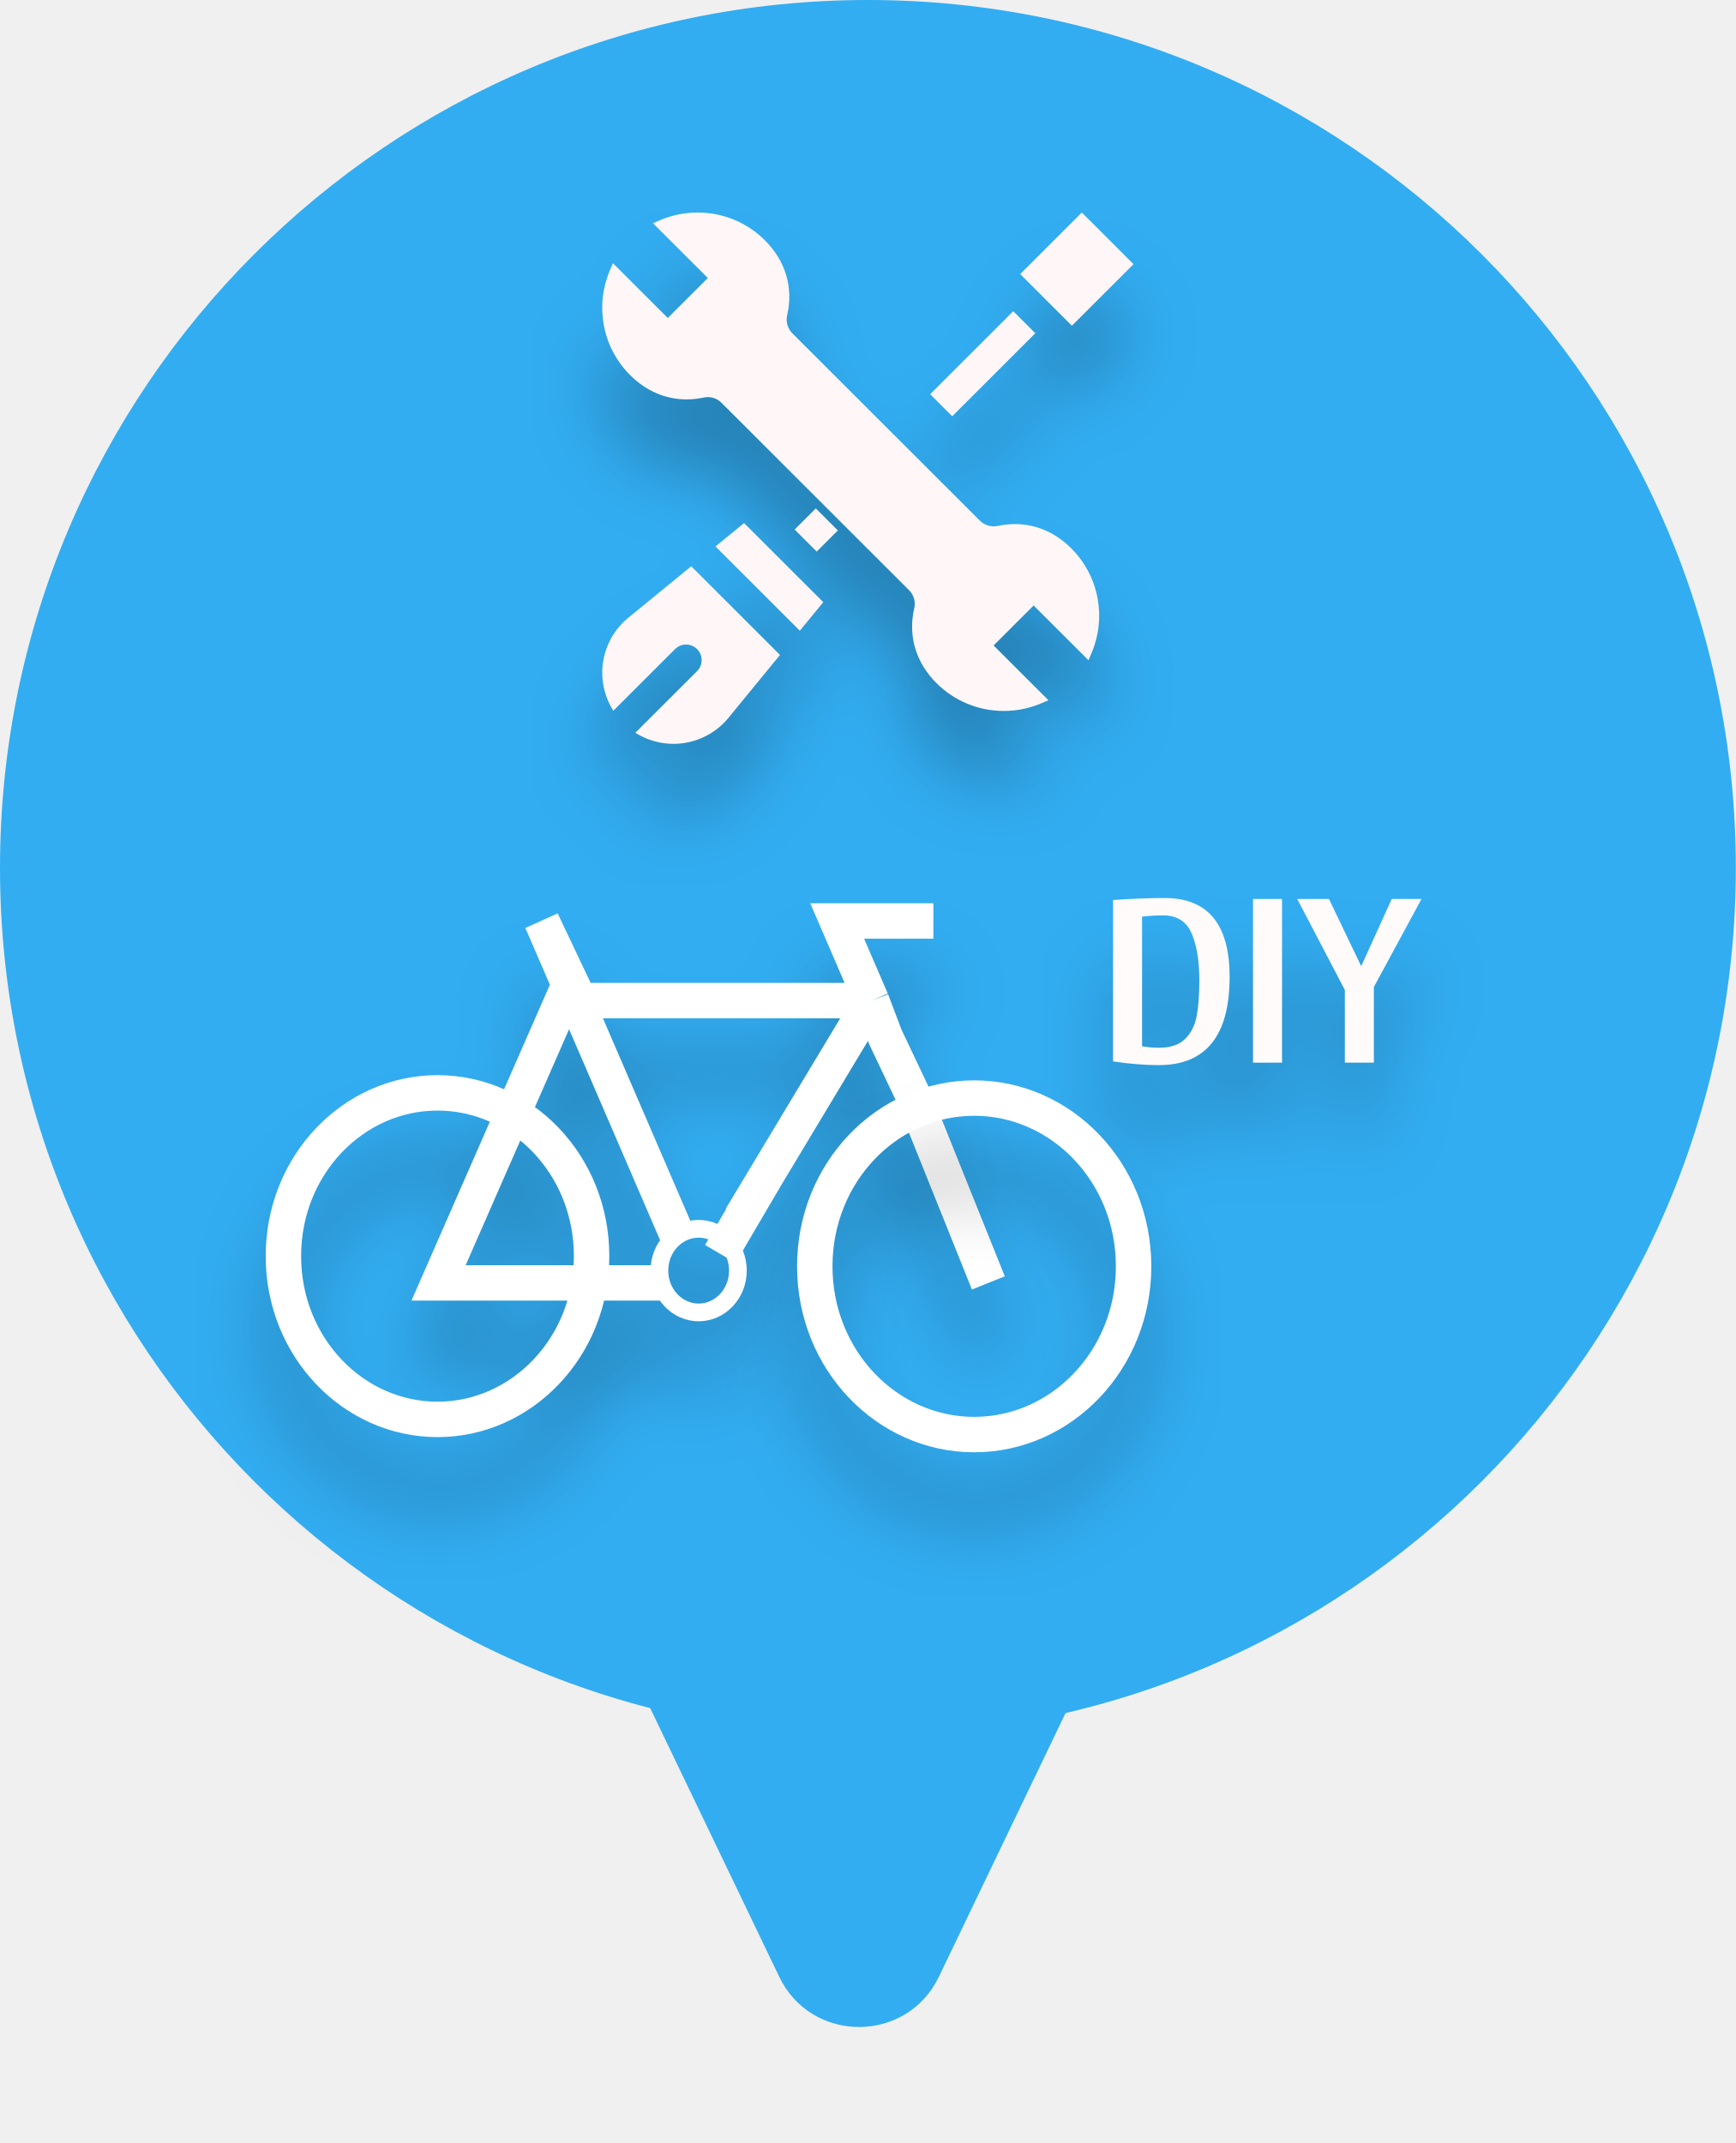
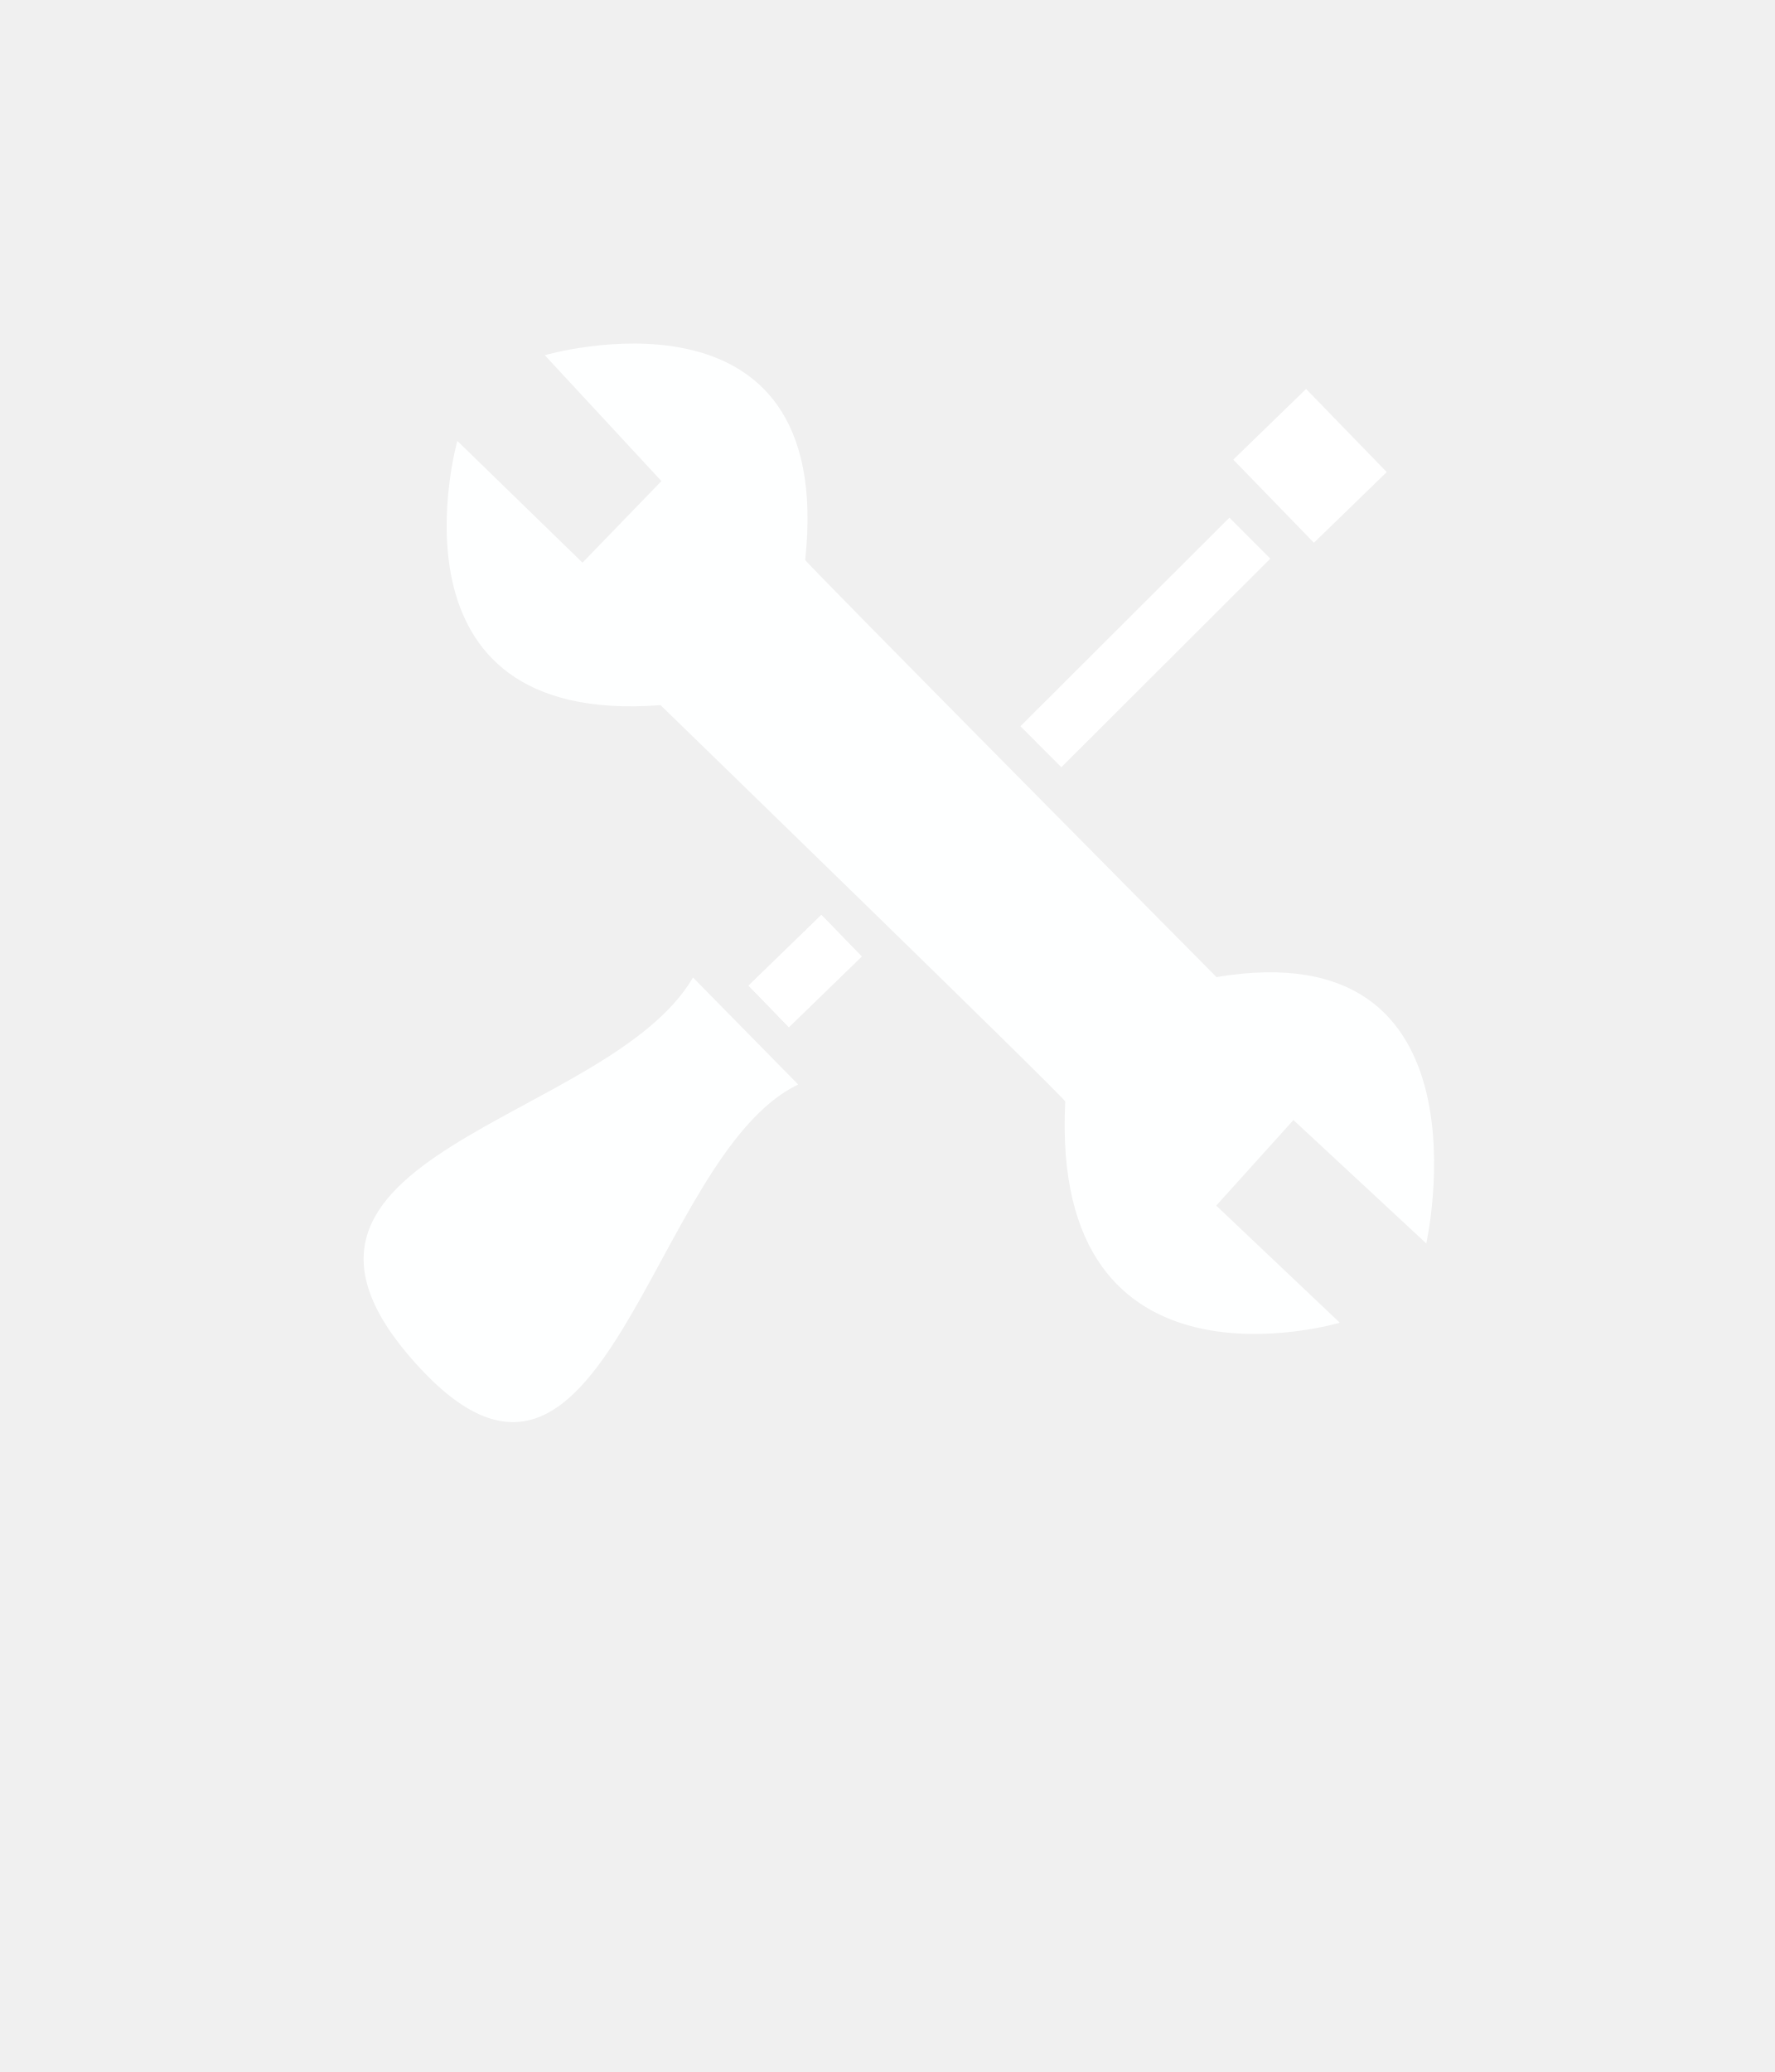
- <svg xmlns="http://www.w3.org/2000/svg" width="98" height="121" viewBox="0 0 98 121" fill="none">
-   <path d="M53.007 111.614C51.192 115.395 45.808 115.395 43.993 111.614L13.402 47.914C11.808 44.595 14.227 40.75 17.91 40.75L79.09 40.75C82.772 40.75 85.192 44.595 83.598 47.914L53.007 111.614Z" fill="#32ADF2" />
-   <circle cx="49" cy="49" r="49" fill="#32ADF2" />
-   <g filter="url(#filter0_d)">
-     <path d="M62.84 50.816C63.941 50.741 64.912 50.704 65.752 50.704C68.197 50.704 69.42 52.188 69.42 55.156C69.42 58.479 68.085 60.14 65.416 60.14C64.632 60.14 63.773 60.07 62.84 59.93V50.816ZM65.416 59.16C66.069 59.16 66.564 58.997 66.9 58.67C67.236 58.343 67.455 57.914 67.558 57.382C67.661 56.841 67.712 56.164 67.712 55.352C67.712 54.269 67.567 53.387 67.278 52.706C66.989 52.025 66.447 51.684 65.654 51.684C65.309 51.684 64.917 51.707 64.478 51.754V59.076C64.814 59.132 65.127 59.16 65.416 59.16ZM72.38 50.76V60H70.742V50.76H72.38ZM77.565 55.73V60H75.927V55.898L73.239 50.76H75.031L76.851 54.554L78.573 50.76H80.253L77.565 55.73Z" fill="#FFFBFB" />
-   </g>
-   <g filter="url(#filter1_d)">
-     <path d="M39.025 31.973L35.409 34.931L35.39 34.946C34.549 35.673 34.043 36.727 34.003 37.838C33.973 38.652 34.196 39.452 34.625 40.131L38.11 36.65C38.454 36.306 39.011 36.306 39.355 36.65C39.699 36.993 39.699 37.55 39.355 37.894L35.87 41.375C36.51 41.779 37.257 42 38.022 42C38.07 42 38.118 41.999 38.166 41.997C39.278 41.957 40.333 41.452 41.061 40.611L44.036 36.98L39.025 31.973Z" fill="#FFF7F7" />
-     <path d="M42.008 29.534L40.394 30.854L45.157 35.612L46.479 34L42.008 29.534Z" fill="#FFF7F7" />
-     <path d="M44.863 29.9L46.057 28.707L47.302 29.951L46.108 31.144L44.863 29.9Z" fill="#FFF7F7" />
-     <path d="M52.513 22.26L57.205 17.572L58.45 18.816L53.758 23.504L52.513 22.26Z" fill="#FFF7F7" />
-     <path d="M57.598 15.476L61.077 12L63.995 14.915L60.516 18.391L57.598 15.476Z" fill="#FFF7F7" />
-     <path d="M60.48 30.961C59.583 30.065 58.481 29.591 57.295 29.591C56.972 29.591 56.642 29.627 56.315 29.697C55.964 29.772 55.582 29.657 55.324 29.399L44.733 18.819C44.469 18.555 44.356 18.169 44.439 17.813C44.801 16.247 44.358 14.742 43.19 13.575C42.174 12.559 40.822 12 39.384 12C38.65 12 37.937 12.146 37.264 12.433L36.866 12.604L39.962 15.697L37.701 17.955L34.605 14.862L34.434 15.26C34.016 16.237 33.897 17.307 34.09 18.355C34.287 19.429 34.802 20.406 35.577 21.18C36.474 22.076 37.575 22.55 38.762 22.55C39.085 22.55 39.415 22.515 39.742 22.444C39.815 22.429 39.889 22.421 39.963 22.421C40.248 22.421 40.528 22.538 40.733 22.742L51.323 33.323C51.588 33.587 51.701 33.973 51.618 34.329C51.255 35.895 51.699 37.4 52.867 38.567C53.883 39.582 55.235 40.142 56.672 40.142C57.407 40.142 58.12 39.996 58.792 39.708L59.191 39.538L56.095 36.445L58.356 34.187L61.452 37.279L61.622 36.881C62.041 35.905 62.16 34.835 61.967 33.786C61.769 32.713 61.255 31.736 60.48 30.961Z" fill="#FFF7F7" />
-   </g>
-   <g filter="url(#filter2_d)">
-     <path d="M37.564 72.437H24.759L31.744 56.496H38.728H43.772H49.204M49.204 56.496L47.264 52H49.98H52.696M49.204 56.496L49.98 58.54L51.532 61.81L55.8 72.437M49.204 56.496L45.518 62.627L43.306 66.306M41.832 68.758L43.306 66.306M34.46 60.992L38.34 69.985L30.58 52L32.908 56.905M40.668 70.802L43.306 66.306" stroke="white" stroke-width="2" />
-     <path d="M41.66 71.742C41.66 73.071 40.644 74.103 39.444 74.103C38.244 74.103 37.228 73.071 37.228 71.742C37.228 70.413 38.244 69.381 39.444 69.381C40.644 69.381 41.66 70.413 41.66 71.742Z" stroke="white" />
-     <path d="M33.4 70.924C33.4 76.065 29.456 80.143 24.7 80.143C19.944 80.143 16 76.065 16 70.924C16 65.783 19.944 61.706 24.7 61.706C29.456 61.706 33.4 65.783 33.4 70.924Z" stroke="white" stroke-width="2" />
-   </g>
-   <g filter="url(#filter3_d)">
-     <path d="M64 71.5C64 76.793 59.925 81 55 81C50.075 81 46 76.793 46 71.5C46 66.207 50.075 62 55 62C59.925 62 64 66.207 64 71.5Z" stroke="white" stroke-width="2" />
-   </g>
-   <defs>
-     <filter id="filter0_d" x="58.84" y="50.704" width="25.413" height="17.436" filterUnits="userSpaceOnUse" color-interpolation-filters="sRGB">
-       <feFlood flood-opacity="0" result="BackgroundImageFix" />
-       <feColorMatrix in="SourceAlpha" type="matrix" values="0 0 0 0 0 0 0 0 0 0 0 0 0 0 0 0 0 0 127 0" />
-       <feOffset dy="4" />
-       <feGaussianBlur stdDeviation="2" />
-       <feColorMatrix type="matrix" values="0 0 0 0 0 0 0 0 0 0 0 0 0 0 0 0 0 0 0.25 0" />
-       <feBlend mode="normal" in2="BackgroundImageFix" result="effect1_dropShadow" />
-       <feBlend mode="normal" in="SourceGraphic" in2="effect1_dropShadow" result="shape" />
-     </filter>
-     <filter id="filter1_d" x="30" y="12" width="37.995" height="38" filterUnits="userSpaceOnUse" color-interpolation-filters="sRGB">
-       <feFlood flood-opacity="0" result="BackgroundImageFix" />
-       <feColorMatrix in="SourceAlpha" type="matrix" values="0 0 0 0 0 0 0 0 0 0 0 0 0 0 0 0 0 0 127 0" />
-       <feOffset dy="4" />
-       <feGaussianBlur stdDeviation="2" />
-       <feColorMatrix type="matrix" values="0 0 0 0 0 0 0 0 0 0 0 0 0 0 0 0 0 0 0.25 0" />
-       <feBlend mode="normal" in2="BackgroundImageFix" result="effect1_dropShadow" />
-       <feBlend mode="normal" in="SourceGraphic" in2="effect1_dropShadow" result="shape" />
-     </filter>
-     <filter id="filter2_d" x="11" y="51" width="54.767" height="38.143" filterUnits="userSpaceOnUse" color-interpolation-filters="sRGB">
-       <feFlood flood-opacity="0" result="BackgroundImageFix" />
-       <feColorMatrix in="SourceAlpha" type="matrix" values="0 0 0 0 0 0 0 0 0 0 0 0 0 0 0 0 0 0 127 0" />
-       <feOffset dy="4" />
-       <feGaussianBlur stdDeviation="2" />
-       <feColorMatrix type="matrix" values="0 0 0 0 0 0 0 0 0 0 0 0 0 0 0 0 0 0 0.25 0" />
-       <feBlend mode="normal" in2="BackgroundImageFix" result="effect1_dropShadow" />
-       <feBlend mode="normal" in="SourceGraphic" in2="effect1_dropShadow" result="shape" />
-     </filter>
-     <filter id="filter3_d" x="41" y="61" width="28" height="29" filterUnits="userSpaceOnUse" color-interpolation-filters="sRGB">
-       <feFlood flood-opacity="0" result="BackgroundImageFix" />
-       <feColorMatrix in="SourceAlpha" type="matrix" values="0 0 0 0 0 0 0 0 0 0 0 0 0 0 0 0 0 0 127 0" />
-       <feOffset dy="4" />
-       <feGaussianBlur stdDeviation="2" />
-       <feColorMatrix type="matrix" values="0 0 0 0 0 0 0 0 0 0 0 0 0 0 0 0 0 0 0.25 0" />
-       <feBlend mode="normal" in2="BackgroundImageFix" result="effect1_dropShadow" />
-       <feBlend mode="normal" in="SourceGraphic" in2="effect1_dropShadow" result="shape" />
-     </filter>
-   </defs>
+ <svg xmlns="http://www.w3.org/2000/svg" width="303" height="353.754" viewBox="0 0 303 353.754" version="1.1" id="svg21">
+   <defs id="defs10" />
+   <path style="fill:#feffff;fill-opacity:1;stroke:none;stroke-width:1.977px;stroke-linecap:butt;stroke-linejoin:miter;stroke-opacity:1" d="M 78.094,75.276 99.466,96.065 112.943,82.134 93.028,60.644 c 0,0 49.817,-14.525 44.466,34.962 -0.037,0.34 70.234,71.214 70.234,71.214 47.815,-8.028 35.818,45.471 35.818,45.471 l -22.682,-21.064 -13.18,14.608 21.093,19.989 c 0,0 -49.532,14.803 -46.878,-37.762 0.028,-0.544 -69.111,-67.675 -69.111,-67.675 -48.527,3.738 -34.692,-45.11 -34.692,-45.11 z" id="path886" />
+   <path style="fill:#feffff;fill-opacity:1;stroke:none;stroke-width:1.977px;stroke-linecap:butt;stroke-linejoin:miter;stroke-opacity:1" d="m 118.336,166.891 c -14.528,24.894 -79.689,29.973 -47.349,65.899 32.34,35.926 39.94,-35.461 65.307,-47.634 z" id="path2590" />
+   <path style="fill:none;stroke:#ffffff;stroke-width:9.886;stroke-linecap:butt;stroke-linejoin:miter;stroke-miterlimit:4;stroke-dasharray:none;stroke-opacity:1" d="m 131.266,171.823 12.434,-12.067" id="path2815" />
+   <path style="fill:none;stroke:#ffffff;stroke-width:9.886;stroke-linecap:butt;stroke-linejoin:miter;stroke-miterlimit:4;stroke-dasharray:none;stroke-opacity:1" d="m 131.266,171.823 12.434,-12.067" id="path4002" />
+   <path style="fill:none;stroke:#ffffff;stroke-width:9.886;stroke-linecap:butt;stroke-linejoin:miter;stroke-miterlimit:4;stroke-dasharray:none;stroke-opacity:1" d="M 177.741,127.491 213.427,91.878" id="path4141" />
+   <path style="fill:none;stroke:#ffffff;stroke-width:19.773;stroke-linecap:butt;stroke-linejoin:miter;stroke-miterlimit:4;stroke-dasharray:none;stroke-opacity:1" d="M 217.477,85.568 229.911,73.501" id="path4436" />
</svg>
